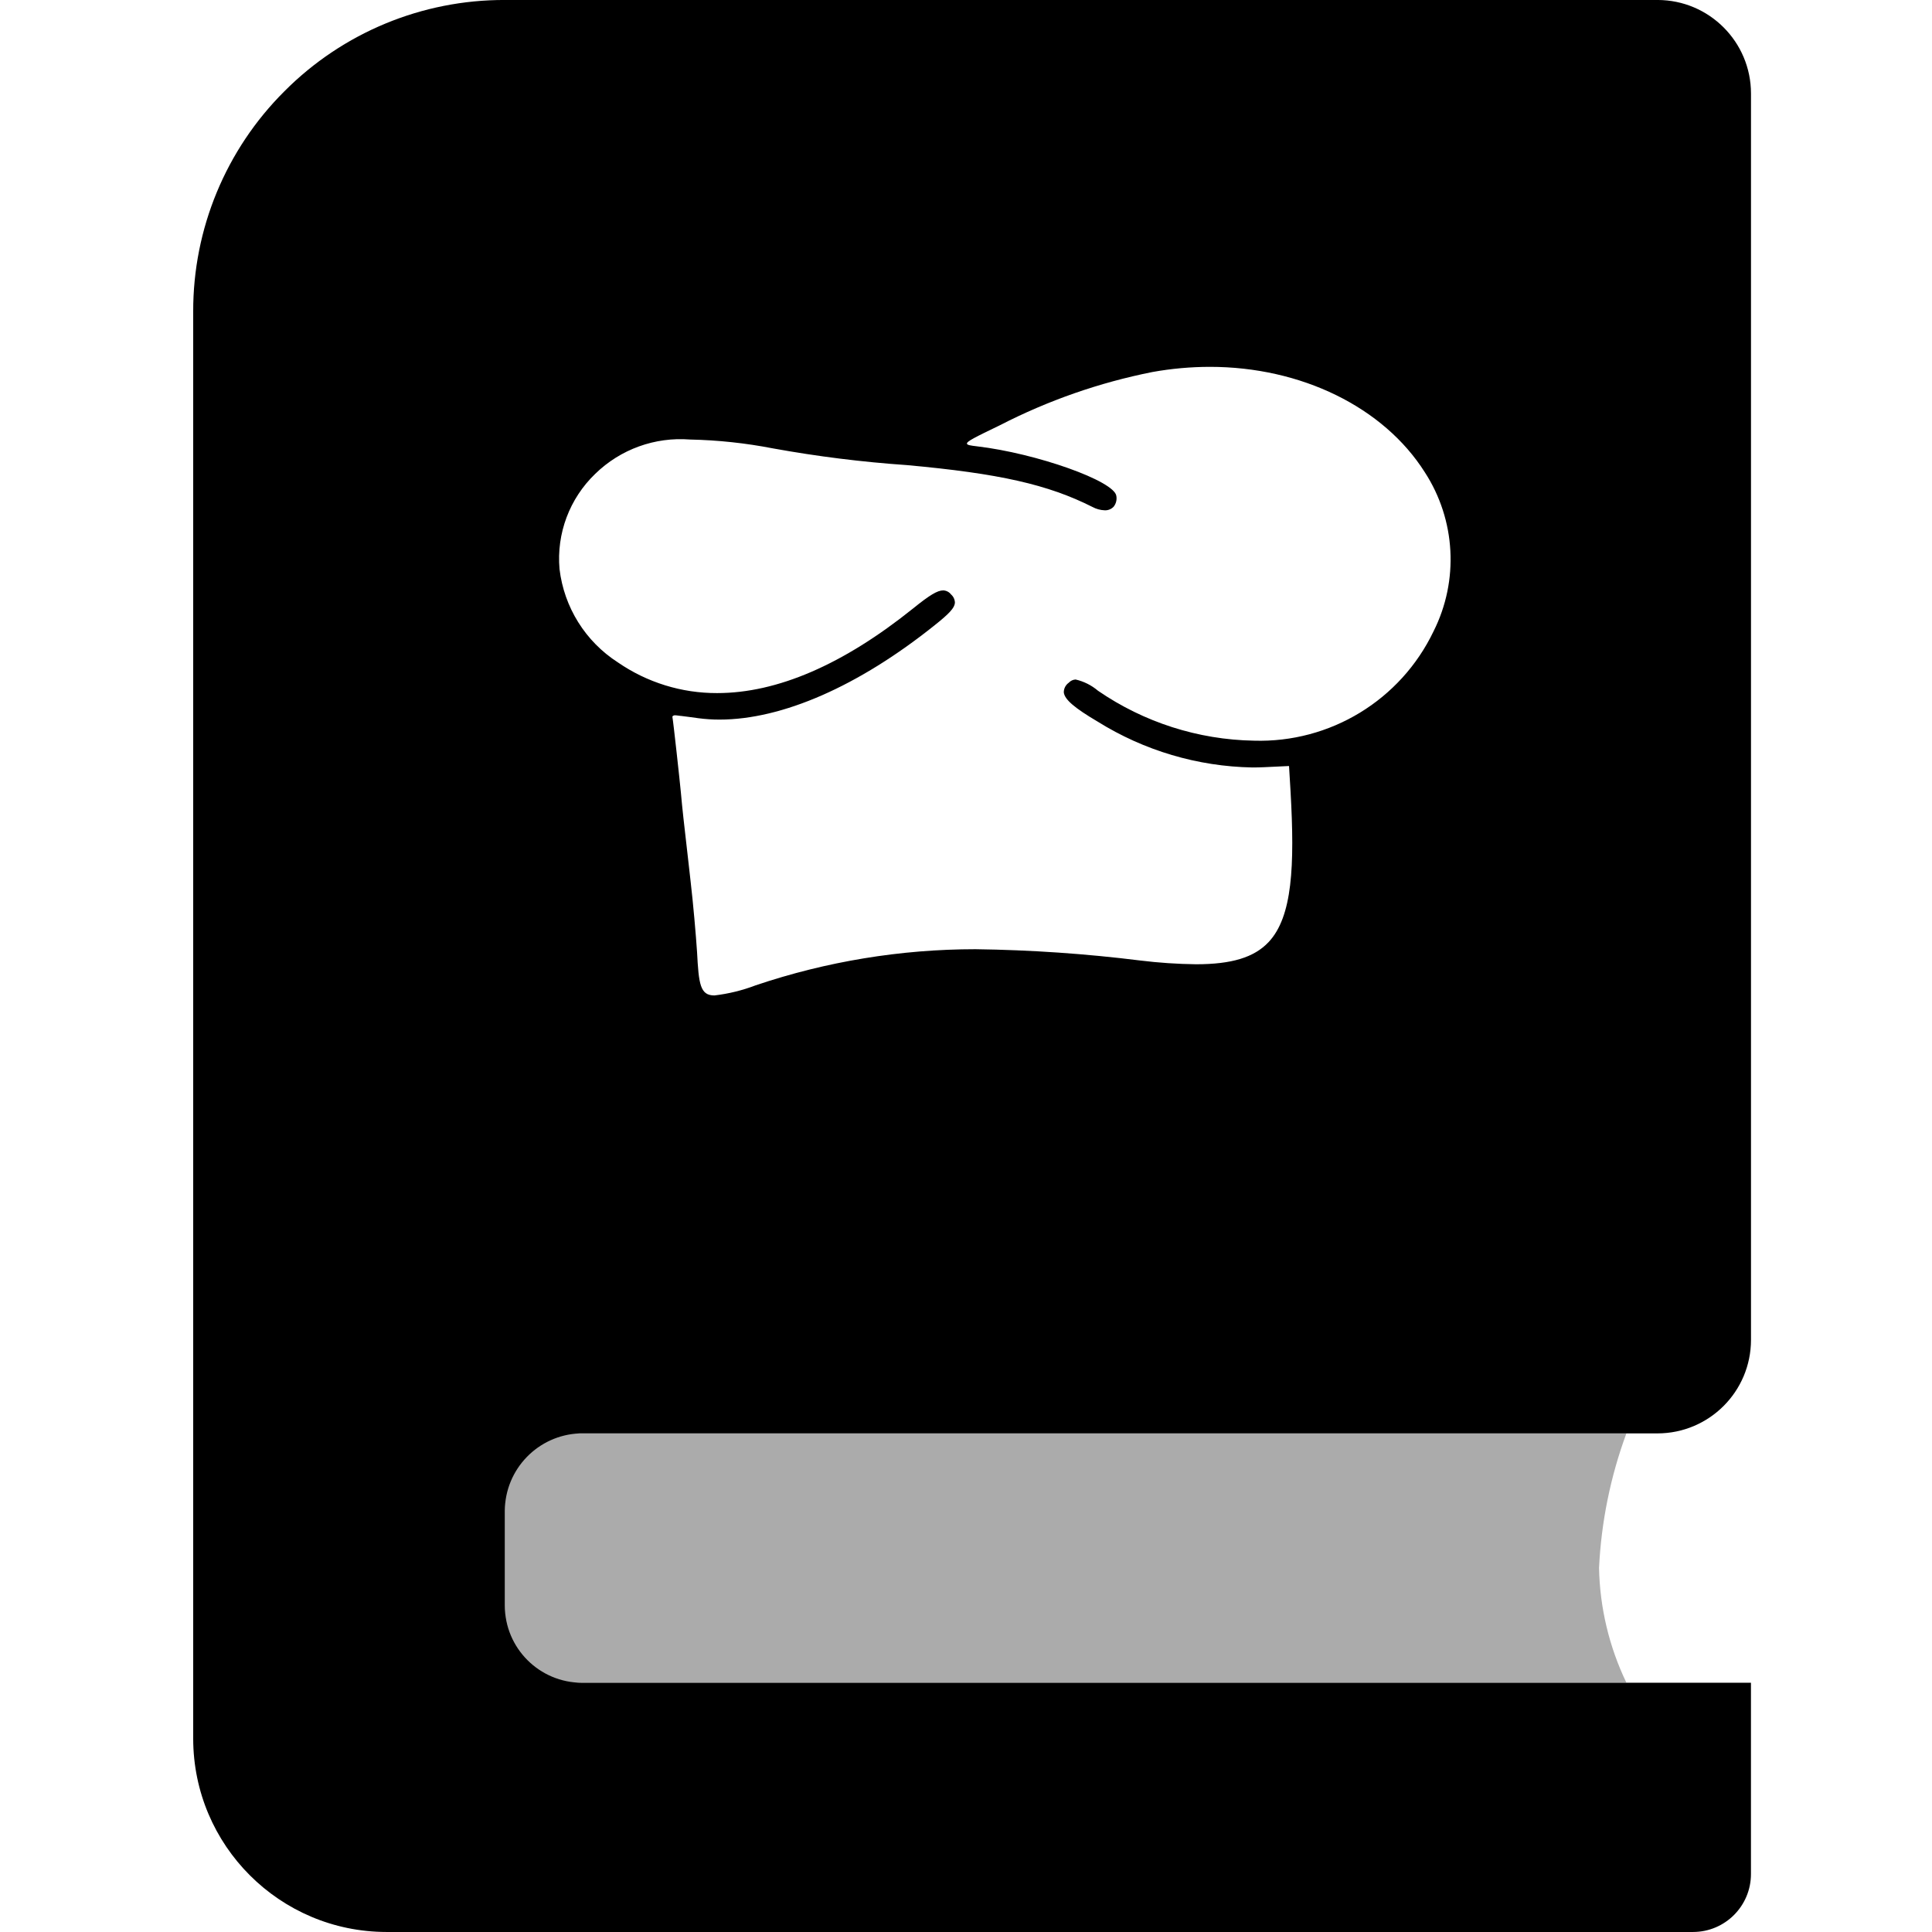
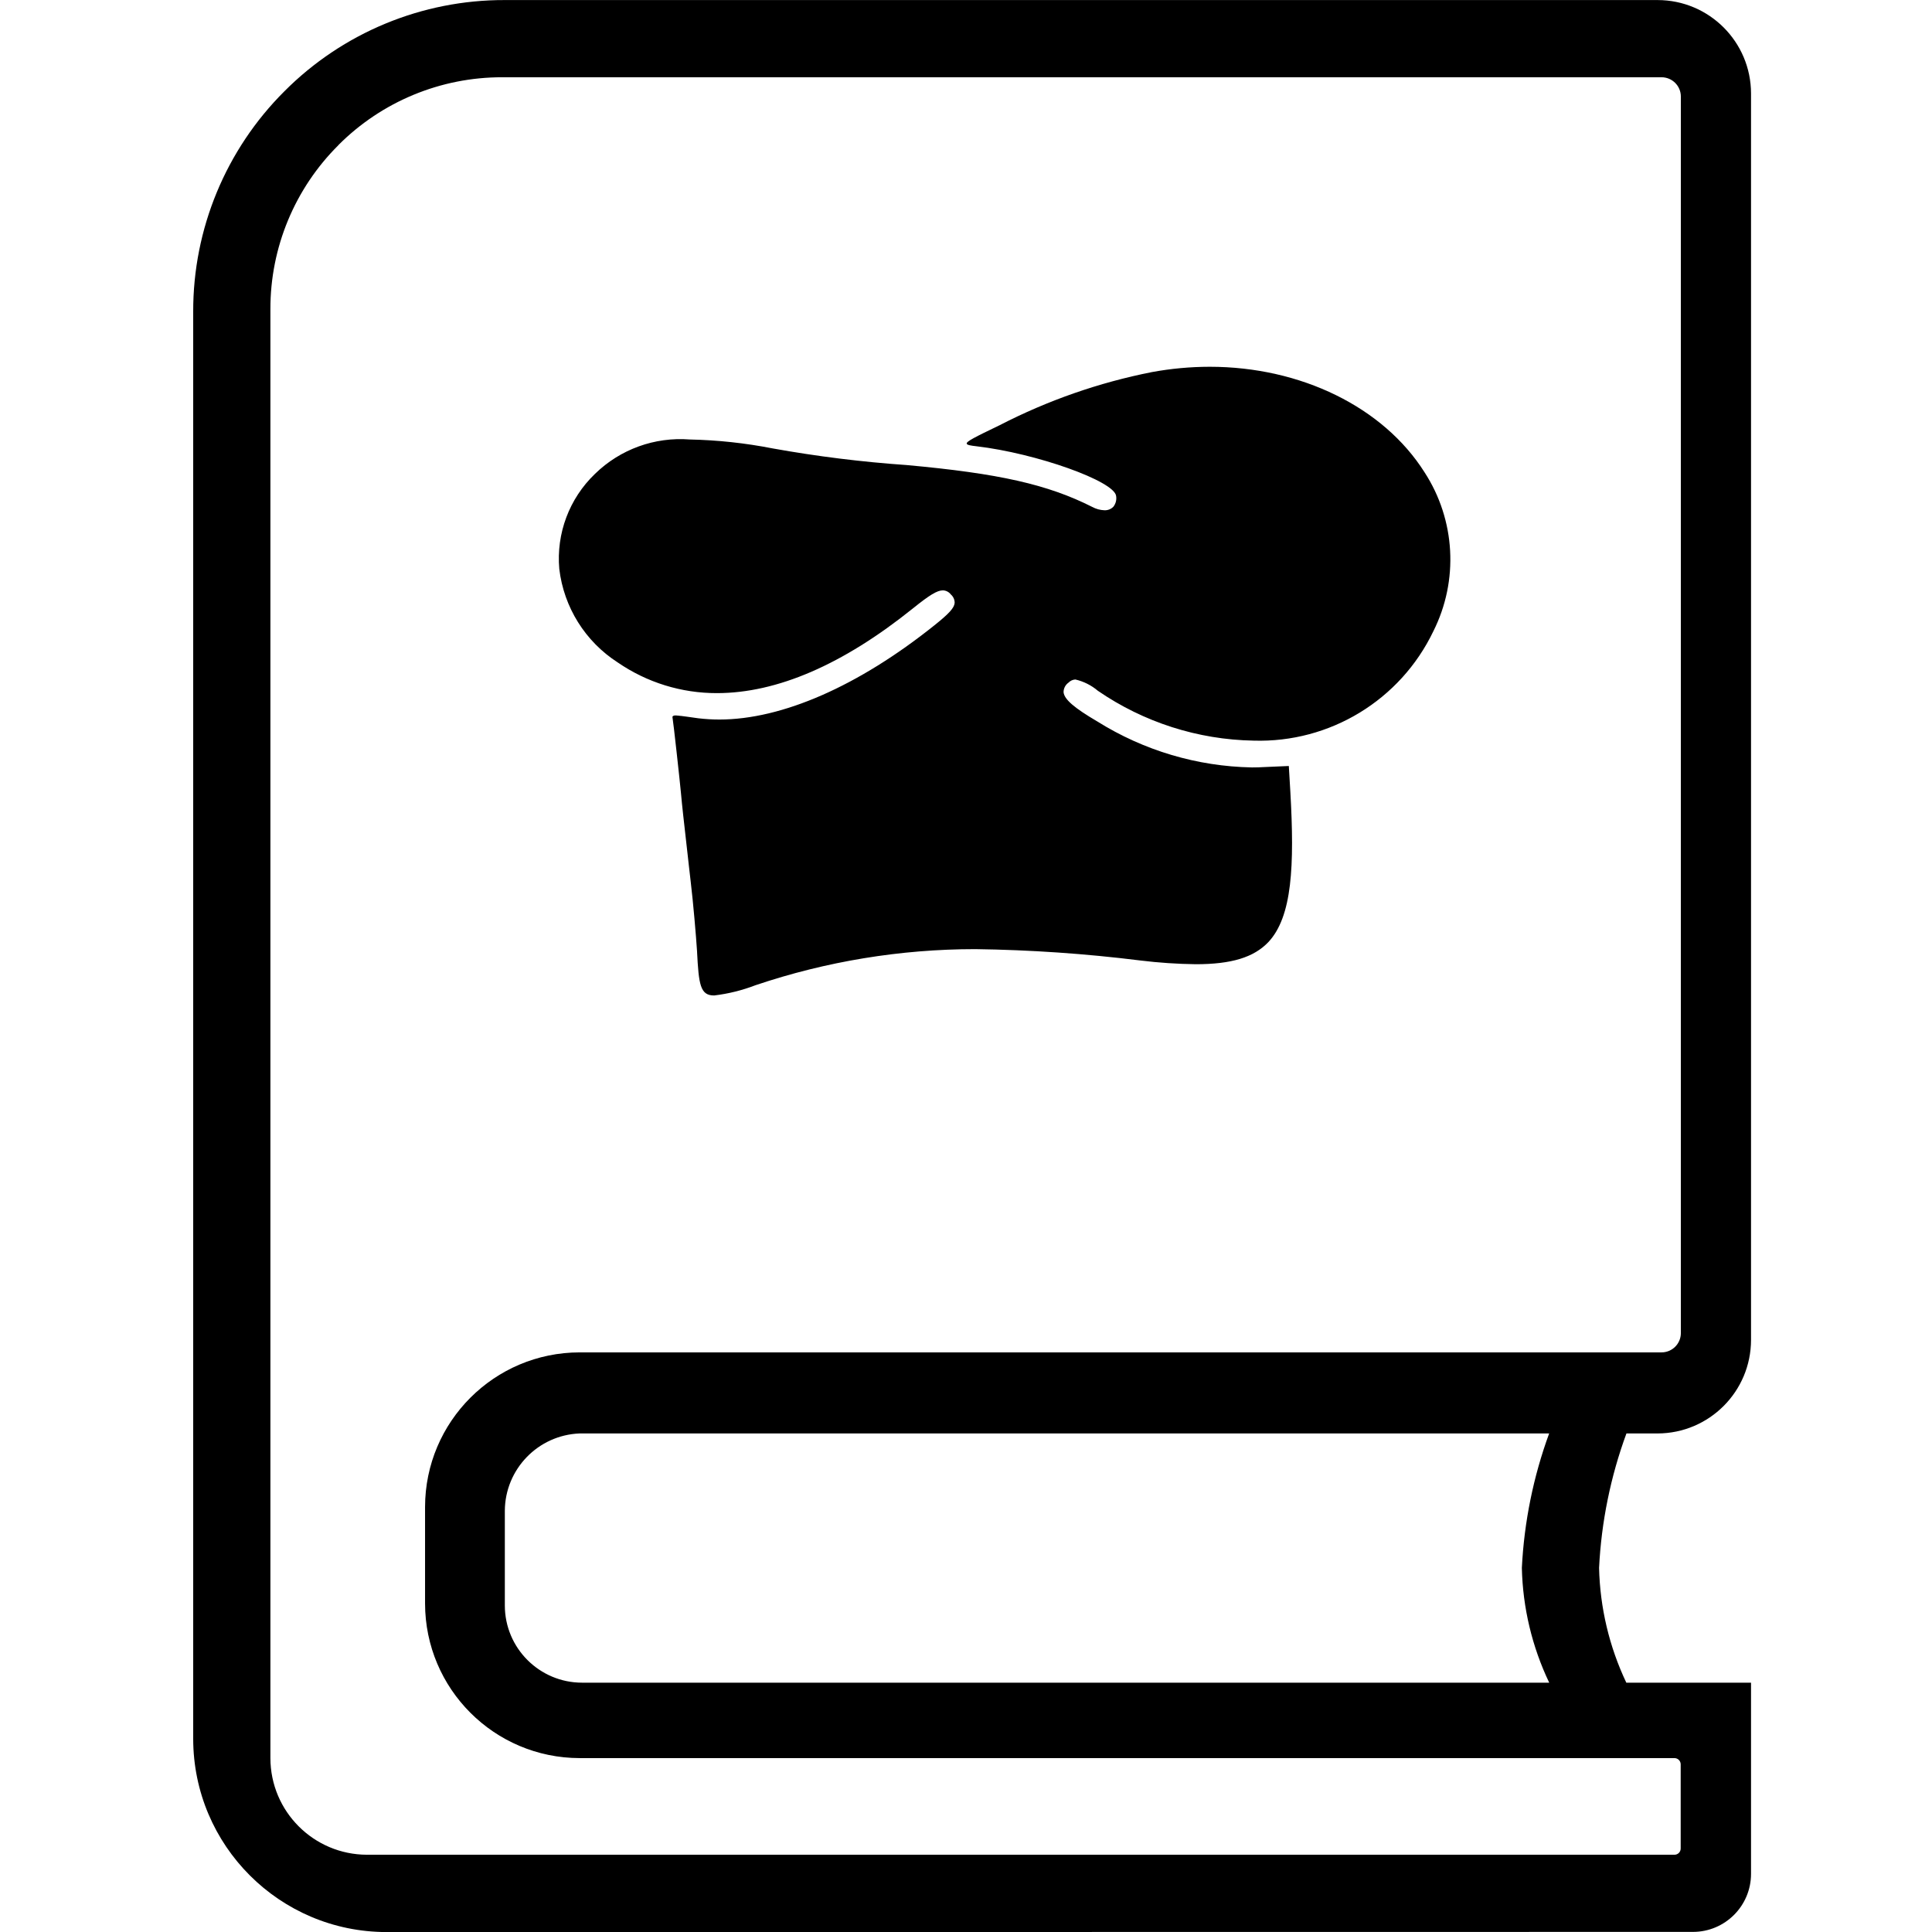
<svg xmlns="http://www.w3.org/2000/svg" width="100" height="100" viewBox="0 0 100 100">
  <defs>
    <clipPath id="b">
      <rect width="100" height="100" />
    </clipPath>
  </defs>
  <g id="a" clip-path="url(#b)">
-     <path d="M0,0H58.055A23.4,23.4,0,0,0,56.64,6.961,14.36,14.36,0,0,0,58.055,12.9H0Z" transform="translate(26.126 74.194)" opacity="0.33" />
-     <path d="M-8762.365,88H-8830a10.014,10.014,0,0,1-10-10V4.128a16.04,16.04,0,0,1,4.723-11.405A16.027,16.027,0,0,1-8823.871-12h59.668a4.843,4.843,0,0,1,4.834,4.839V57.354a4.843,4.843,0,0,1-4.834,4.839H-8820a4.035,4.035,0,0,0-3.871,4V71.1a4,4,0,0,0,4,4h60.5V85A3,3,0,0,1-8762.365,88Zm-52.678-62.976a.193.193,0,0,0-.139.043.069.069,0,0,0-.014.046c.047.239.383,3.313.439,3.916.076.859.143,1.444.412,3.787l.09.8c.135,1.149.277,2.794.334,3.658.088,1.672.158,2.251.9,2.251a8.9,8.9,0,0,0,2.135-.524,35.6,35.6,0,0,1,11.373-1.869,77.107,77.107,0,0,1,8.543.586,26.32,26.32,0,0,0,2.875.193c1.848,0,3.006-.353,3.754-1.144,1.242-1.317,1.357-3.953,1.141-7.781l-.08-1.336-1.314.062c-.193.008-.389.013-.582.013a15.676,15.676,0,0,1-8.012-2.375c-1.205-.71-1.711-1.148-1.75-1.512a.606.606,0,0,1,.258-.5.509.509,0,0,1,.354-.166,2.743,2.743,0,0,1,1.16.583,14.7,14.7,0,0,0,8.066,2.583,9.97,9.97,0,0,0,9.3-5.66,8.291,8.291,0,0,0-.453-8.235c-2.129-3.364-6.391-5.454-11.123-5.454a16.9,16.9,0,0,0-2.977.268,30.056,30.056,0,0,0-7.889,2.753c-1.285.62-1.729.84-1.709.956.01.071.2.1.514.136,3.086.362,7.133,1.8,7.219,2.571a.694.694,0,0,1-.141.556.6.6,0,0,1-.465.185,1.43,1.43,0,0,1-.629-.172c-2.312-1.165-4.826-1.732-9.6-2.167a63.209,63.209,0,0,1-6.943-.866,25.2,25.2,0,0,0-4.287-.458,6.315,6.315,0,0,0-4.908,1.776,6.093,6.093,0,0,0-1.848,4.928,6.68,6.68,0,0,0,3.02,4.831,9,9,0,0,0,5.139,1.589c3.111,0,6.523-1.474,10.143-4.382.852-.689,1.258-.933,1.555-.933a.535.535,0,0,1,.408.209.581.581,0,0,1,.2.437c-.021.26-.287.553-1.053,1.161-3.932,3.147-7.883,4.88-11.129,4.88a8.294,8.294,0,0,1-1.1-.072c-.332-.048-.668-.09-.893-.118h-.016l-.211-.027A.41.41,0,0,0-8815.043,25.025Z" transform="translate(8850 11.999)" />
+     <path d="M-3417-13023a10.01,10.01,0,0,1-10-10v-73.872a16.053,16.053,0,0,1,4.723-11.409,16.034,16.034,0,0,1,11.405-4.719h59.667a4.841,4.841,0,0,1,4.838,4.835v64.515a4.847,4.847,0,0,1-4.838,4.842H-3407a4.031,4.031,0,0,0-3.87,4v4.9a4,4,0,0,0,4,4h50.057a14.536,14.536,0,0,1-1.416-5.941,23.677,23.677,0,0,1,1.413-6.959h4a23.532,23.532,0,0,0-1.416,6.959,14.64,14.64,0,0,0,1.41,5.941h6.455v9.9a3.006,3.006,0,0,1-3,3Zm-2.487-92.486a11.93,11.93,0,0,0-3.517,8.484v75a5.009,5.009,0,0,0,5,5h67.677a.321.321,0,0,0,.319-.323v-4.356a.323.323,0,0,0-.319-.323h-36.445c-.059,0-.135,0-.227,0h-20a8.011,8.011,0,0,1-8-8v-5a8.011,8.011,0,0,1,8-8l2,0h54a1,1,0,0,0,1-1v-64a1,1,0,0,0-1-1h-60A11.942,11.942,0,0,0-3419.489-13115.489Zm18.569,41.761c-.059-.893-.2-2.546-.333-3.658l-.092-.8-.072-.646-.007-.06c-.2-1.778-.264-2.315-.333-3.079-.053-.58-.392-3.673-.438-3.913a.068.068,0,0,1,.013-.049.2.2,0,0,1,.138-.04.269.269,0,0,1,.056,0,.524.524,0,0,1,.059.006l.02,0a1.112,1.112,0,0,1,.132.016h.017c.043.007.435.053.892.122a9.249,9.249,0,0,0,1.1.066c3.244,0,7.2-1.732,11.128-4.875.767-.612,1.031-.905,1.051-1.165a.568.568,0,0,0-.2-.436.534.534,0,0,0-.408-.21c-.3,0-.7.247-1.554.935-3.619,2.908-7.031,4.384-10.144,4.384a9.024,9.024,0,0,1-5.138-1.591,6.69,6.69,0,0,1-3.02-4.835,6.073,6.073,0,0,1,1.848-4.923,6.316,6.316,0,0,1,4.907-1.779,24.932,24.932,0,0,1,4.288.462,64.44,64.44,0,0,0,6.943.862c4.772.435,7.285,1,9.6,2.167a1.422,1.422,0,0,0,.629.172.608.608,0,0,0,.464-.182.711.711,0,0,0,.142-.557c-.085-.768-4.133-2.21-7.219-2.572-.313-.036-.5-.065-.514-.138-.02-.112.4-.326,1.709-.955a29.784,29.784,0,0,1,7.888-2.75,16.725,16.725,0,0,1,2.977-.273c4.733,0,8.994,2.095,11.122,5.46a8.285,8.285,0,0,1,.455,8.233,9.976,9.976,0,0,1-9.3,5.658,14.688,14.688,0,0,1-8.065-2.582,2.76,2.76,0,0,0-1.163-.583.531.531,0,0,0-.353.162.606.606,0,0,0-.257.5c.04.368.547.807,1.749,1.512a15.635,15.635,0,0,0,8,2.378h.013c.24,0,.418-.007.58-.017l1.317-.057.079,1.334c.218,3.827.1,6.462-1.139,7.782-.754.791-1.91,1.144-3.755,1.144a26.381,26.381,0,0,1-2.875-.194,77.423,77.423,0,0,0-8.543-.587,35.622,35.622,0,0,0-11.372,1.868,8.891,8.891,0,0,1-2.137.53C-3400.762-13071.472-3400.832-13072.052-3400.92-13073.729Z" transform="translate(3437 13123.003)" />
  </g>
</svg>
